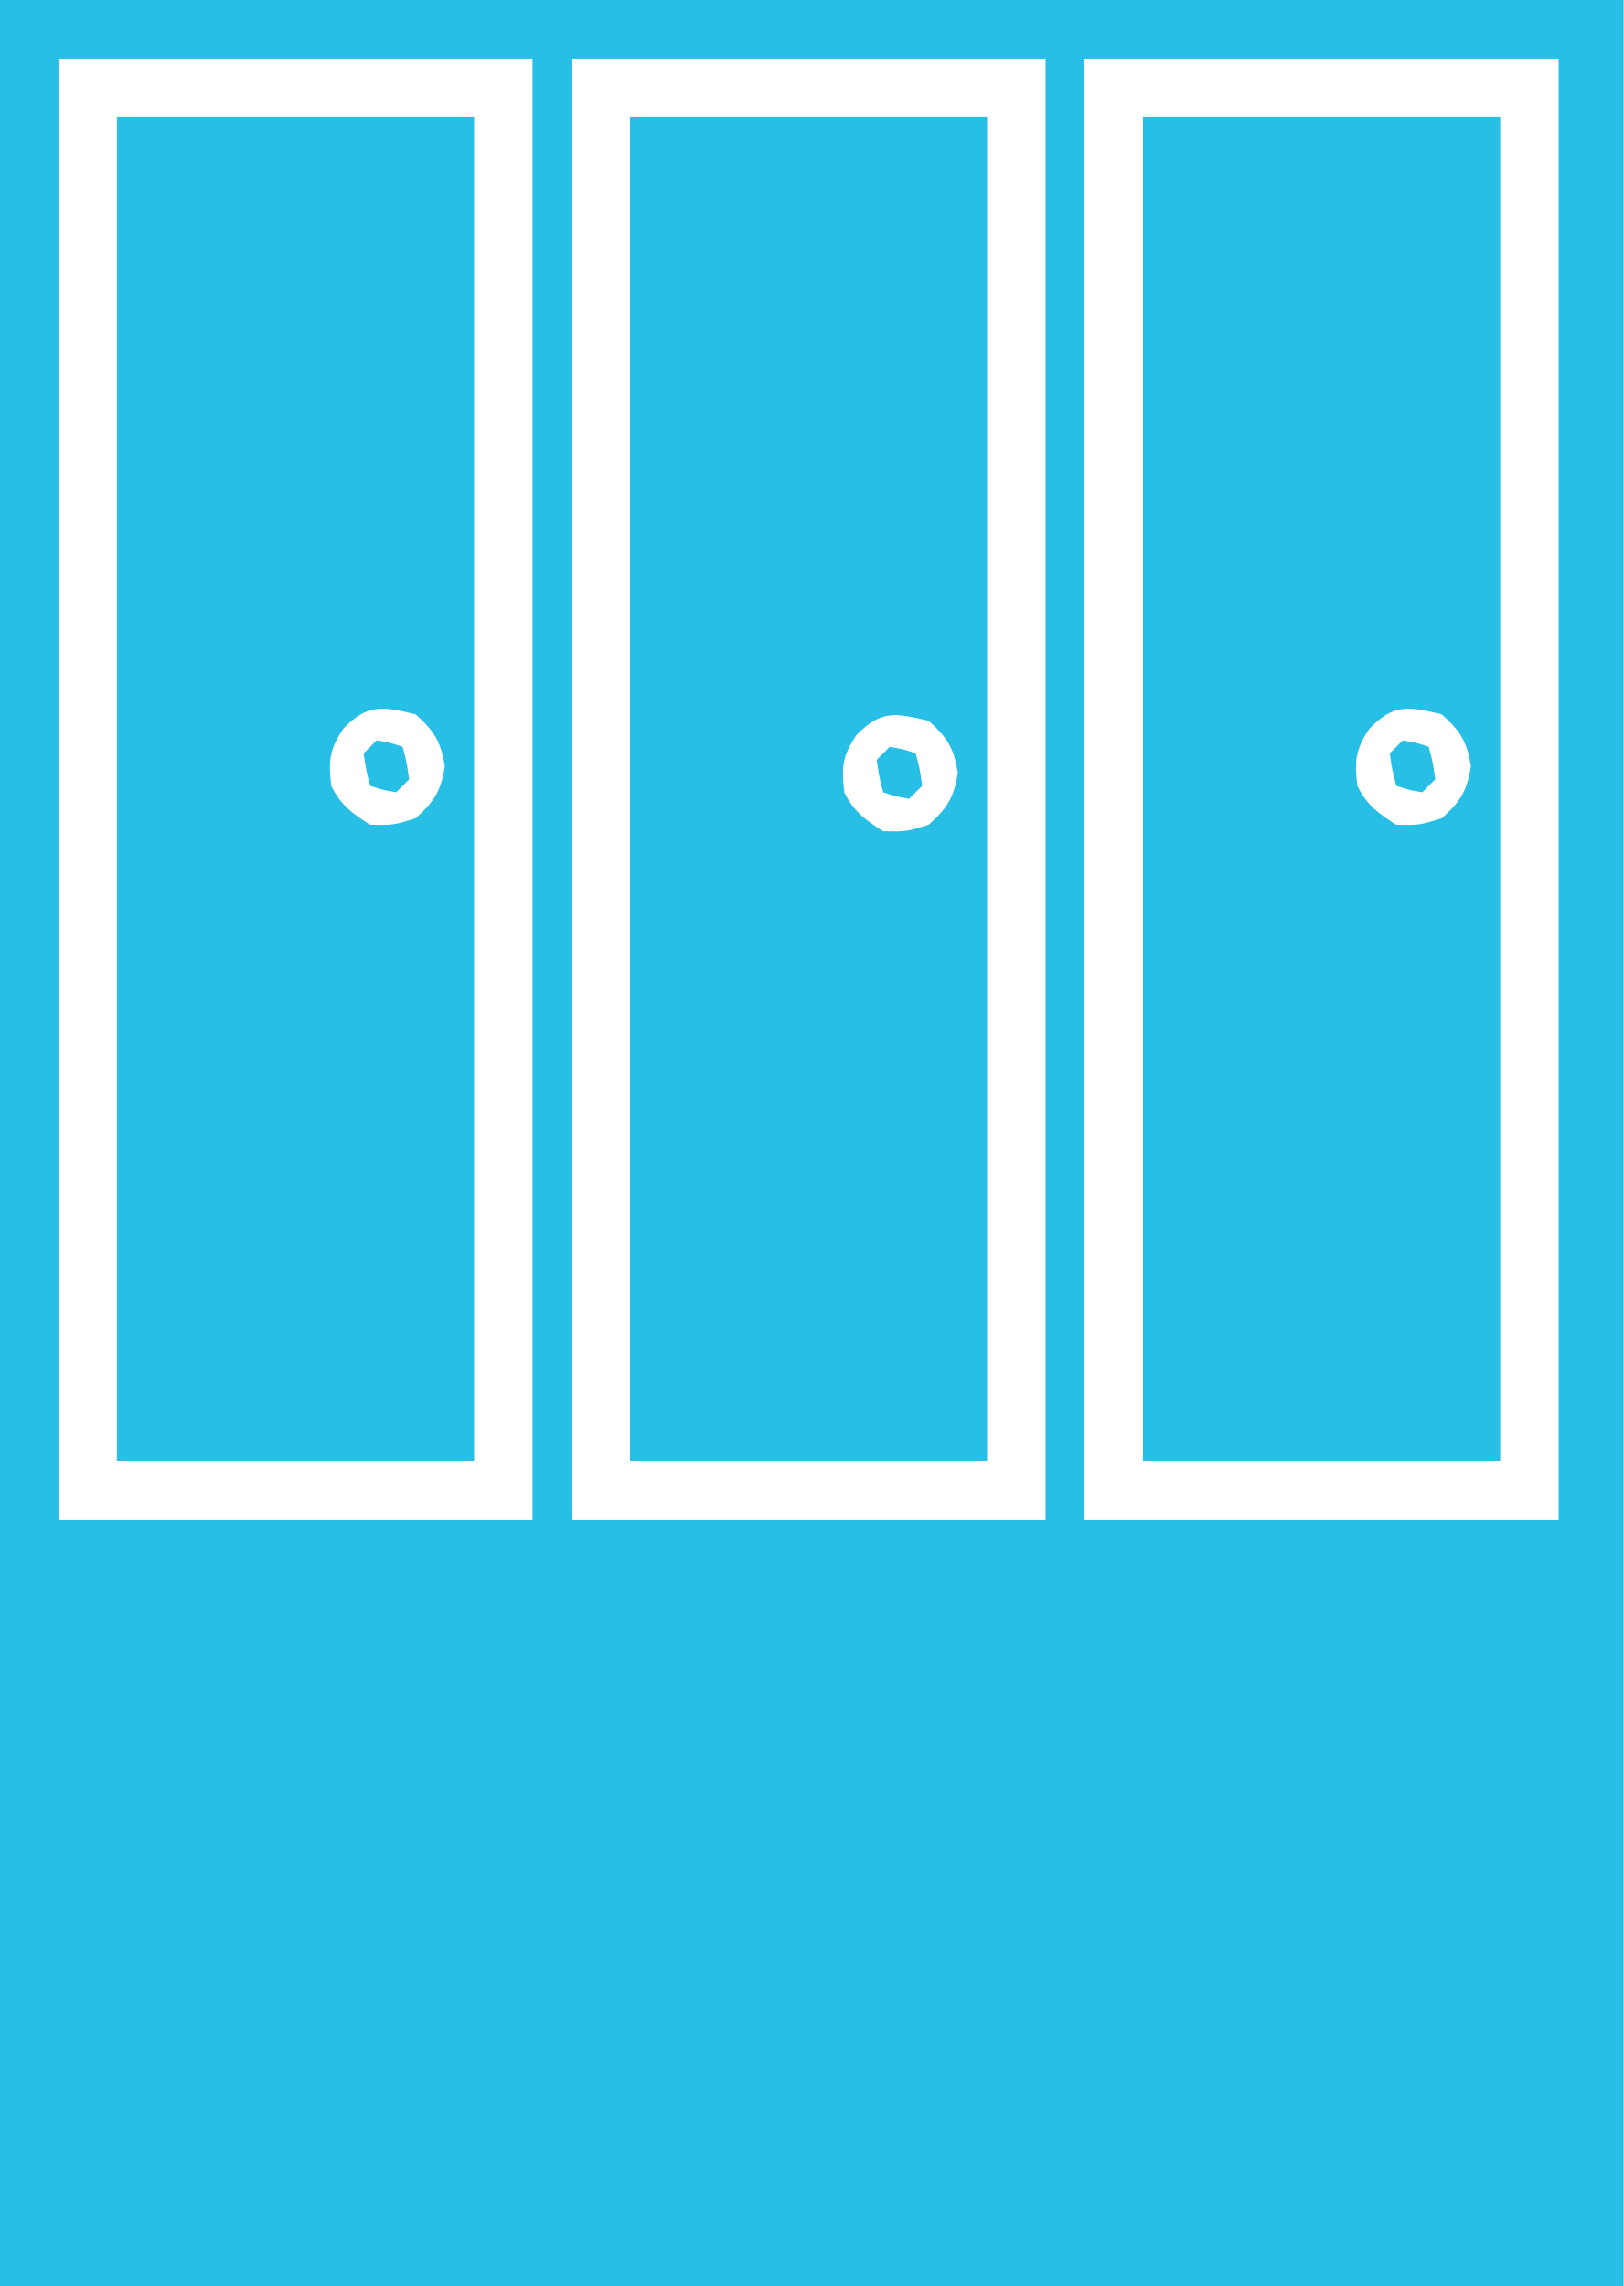
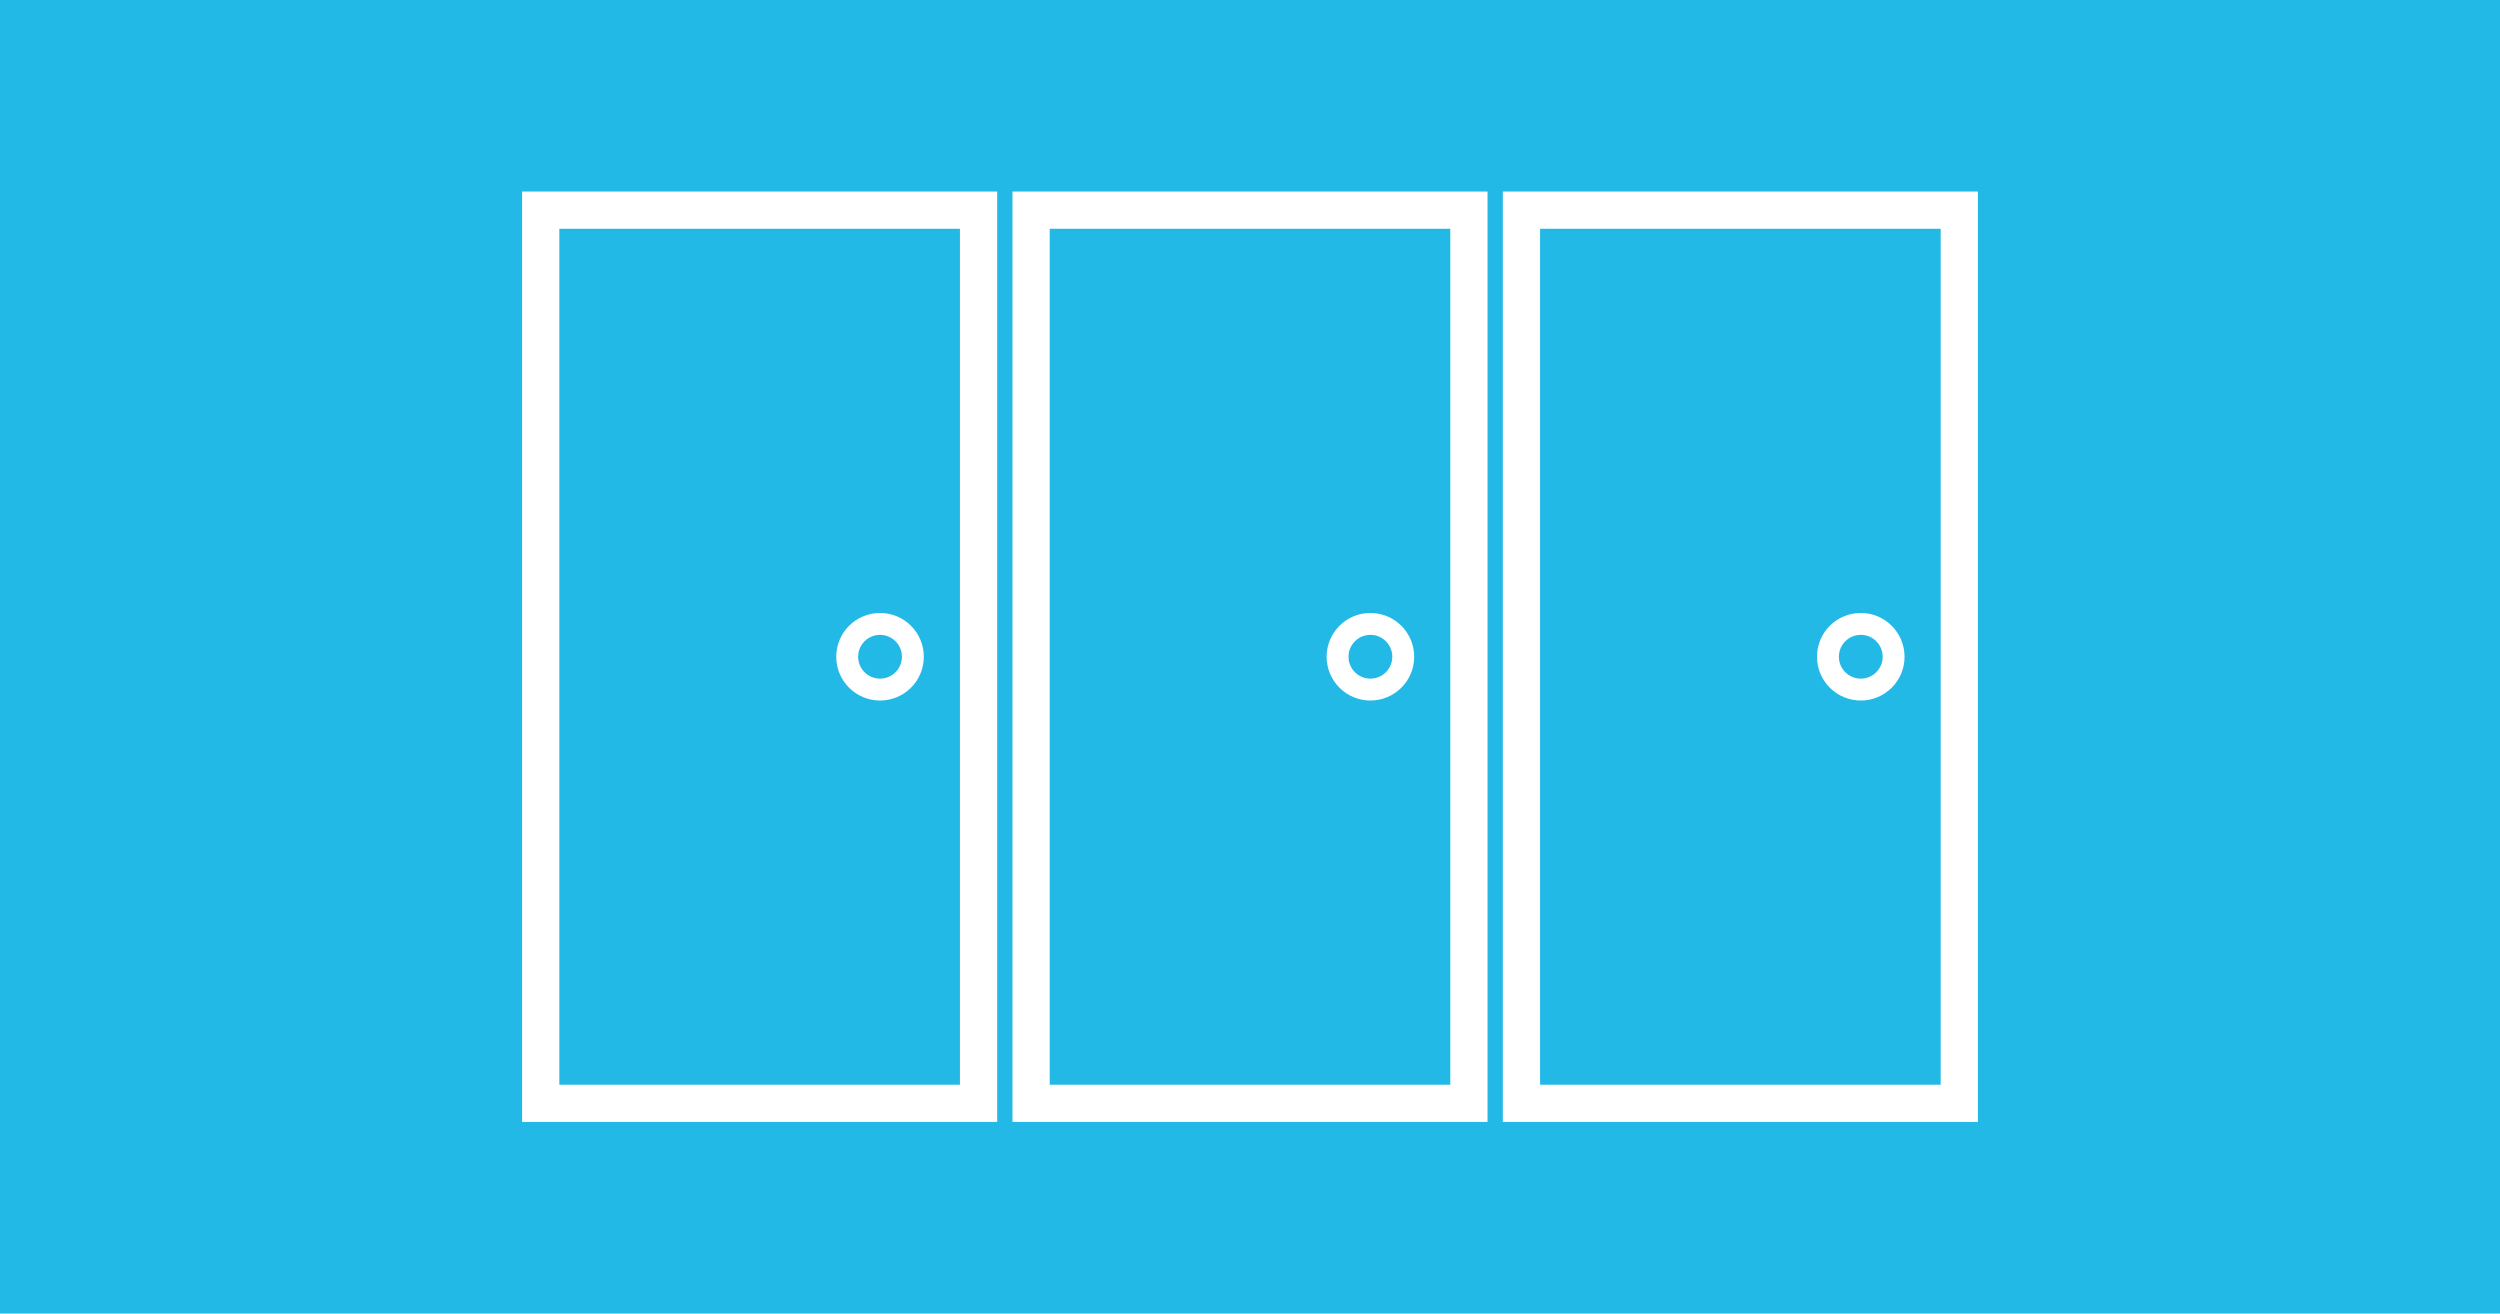
- <svg xmlns="http://www.w3.org/2000/svg" version="1.1" width="250" height="352">
-   <path d="M0 0 C82.5 0 165 0 250 0 C250 116.16 250 232.32 250 352 C167.5 352 85 352 0 352 C0 235.84 0 119.68 0 0 Z " fill="#27BFE5" transform="translate(0,0)" />
-   <path d="M0 0 C24.09 0 48.18 0 73 0 C73 74.25 73 148.5 73 225 C48.91 225 24.82 225 0 225 C0 150.75 0 76.5 0 0 Z " fill="#27BFE5" transform="translate(167,9)" />
-   <path d="M0 0 C24.09 0 48.18 0 73 0 C73 74.25 73 148.5 73 225 C48.91 225 24.82 225 0 225 C0 150.75 0 76.5 0 0 Z " fill="#27BFE5" transform="translate(88,9)" />
-   <path d="M0 0 C24.09 0 48.18 0 73 0 C73 74.25 73 148.5 73 225 C48.91 225 24.82 225 0 225 C0 150.75 0 76.5 0 0 Z " fill="#27BFE5" transform="translate(9,9)" />
-   <path d="M0 0 C24.09 0 48.18 0 73 0 C73 74.25 73 148.5 73 225 C48.91 225 24.82 225 0 225 C0 150.75 0 76.5 0 0 Z M9 9 C9 77.31 9 145.62 9 216 C27.15 216 45.3 216 64 216 C64 147.69 64 79.38 64 9 C45.85 9 27.7 9 9 9 Z " fill="#FFFFFF" transform="translate(167,9)" />
-   <path d="M0 0 C24.09 0 48.18 0 73 0 C73 74.25 73 148.5 73 225 C48.91 225 24.82 225 0 225 C0 150.75 0 76.5 0 0 Z M9 9 C9 77.31 9 145.62 9 216 C27.15 216 45.3 216 64 216 C64 147.69 64 79.38 64 9 C45.85 9 27.7 9 9 9 Z " fill="#FFFFFF" transform="translate(88,9)" />
-   <path d="M0 0 C24.09 0 48.18 0 73 0 C73 74.25 73 148.5 73 225 C48.91 225 24.82 225 0 225 C0 150.75 0 76.5 0 0 Z M9 9 C9 77.31 9 145.62 9 216 C27.15 216 45.3 216 64 216 C64 147.69 64 79.38 64 9 C45.85 9 27.7 9 9 9 Z " fill="#FFFFFF" transform="translate(9,9)" />
-   <path d="M0 0 C2.894 2.597 3.861 4.165 4.5 8 C3.861 11.835 2.894 13.403 0 16 C-3.438 17.062 -3.438 17.062 -7 17 C-9.802 15.234 -11.515 13.97 -13 11 C-13.43 7.128 -13.317 5.475 -11.125 2.188 C-7.398 -1.649 -5.125 -1.237 0 0 Z " fill="#FFFFFF" transform="translate(143,111)" />
-   <path d="M0 0 C2.894 2.597 3.861 4.165 4.5 8 C3.861 11.835 2.894 13.403 0 16 C-3.438 17.062 -3.438 17.062 -7 17 C-9.802 15.234 -11.515 13.97 -13 11 C-13.43 7.128 -13.317 5.475 -11.125 2.188 C-7.398 -1.649 -5.125 -1.237 0 0 Z " fill="#FFFFFF" transform="translate(222,110)" />
-   <path d="M0 0 C2.894 2.597 3.861 4.165 4.5 8 C3.861 11.835 2.894 13.403 0 16 C-3.438 17.062 -3.438 17.062 -7 17 C-9.802 15.234 -11.515 13.97 -13 11 C-13.43 7.128 -13.317 5.475 -11.125 2.188 C-7.398 -1.649 -5.125 -1.237 0 0 Z " fill="#FFFFFF" transform="translate(64,110)" />
-   <path d="M0 0 C2.125 0.375 2.125 0.375 4 1 C4.625 3.375 4.625 3.375 5 6 C4.34 6.66 3.68 7.32 3 8 C0.875 7.625 0.875 7.625 -1 7 C-1.625 4.625 -1.625 4.625 -2 2 C-1.34 1.34 -0.68 0.68 0 0 Z " fill="#27BFE5" transform="translate(137,115)" />
-   <path d="M0 0 C2.125 0.375 2.125 0.375 4 1 C4.625 3.375 4.625 3.375 5 6 C4.34 6.66 3.68 7.32 3 8 C0.875 7.625 0.875 7.625 -1 7 C-1.625 4.625 -1.625 4.625 -2 2 C-1.34 1.34 -0.68 0.68 0 0 Z " fill="#27BFE5" transform="translate(216,114)" />
-   <path d="M0 0 C2.125 0.375 2.125 0.375 4 1 C4.625 3.375 4.625 3.375 5 6 C4.34 6.66 3.68 7.32 3 8 C0.875 7.625 0.875 7.625 -1 7 C-1.625 4.625 -1.625 4.625 -2 2 C-1.34 1.34 -0.68 0.68 0 0 Z " fill="#27BFE5" transform="translate(58,114)" />
+ <svg xmlns="http://www.w3.org/2000/svg" version="1.1" width="1142" height="600">
+   <rect width="1142" height="600" fill="#23B9E6" />
+   <g fill="none" stroke="#FFFFFF">
+     <rect x="247" y="96" width="200" height="408" stroke-width="17" />
+     <circle cx="402" cy="300" r="15" stroke-width="10" />
+     <rect x="471" y="96" width="200" height="408" stroke-width="17" />
+     <circle cx="626" cy="300" r="15" stroke-width="10" />
+     <rect x="695" y="96" width="200" height="408" stroke-width="17" />
+     <circle cx="850" cy="300" r="15" stroke-width="10" />
+   </g>
</svg>
